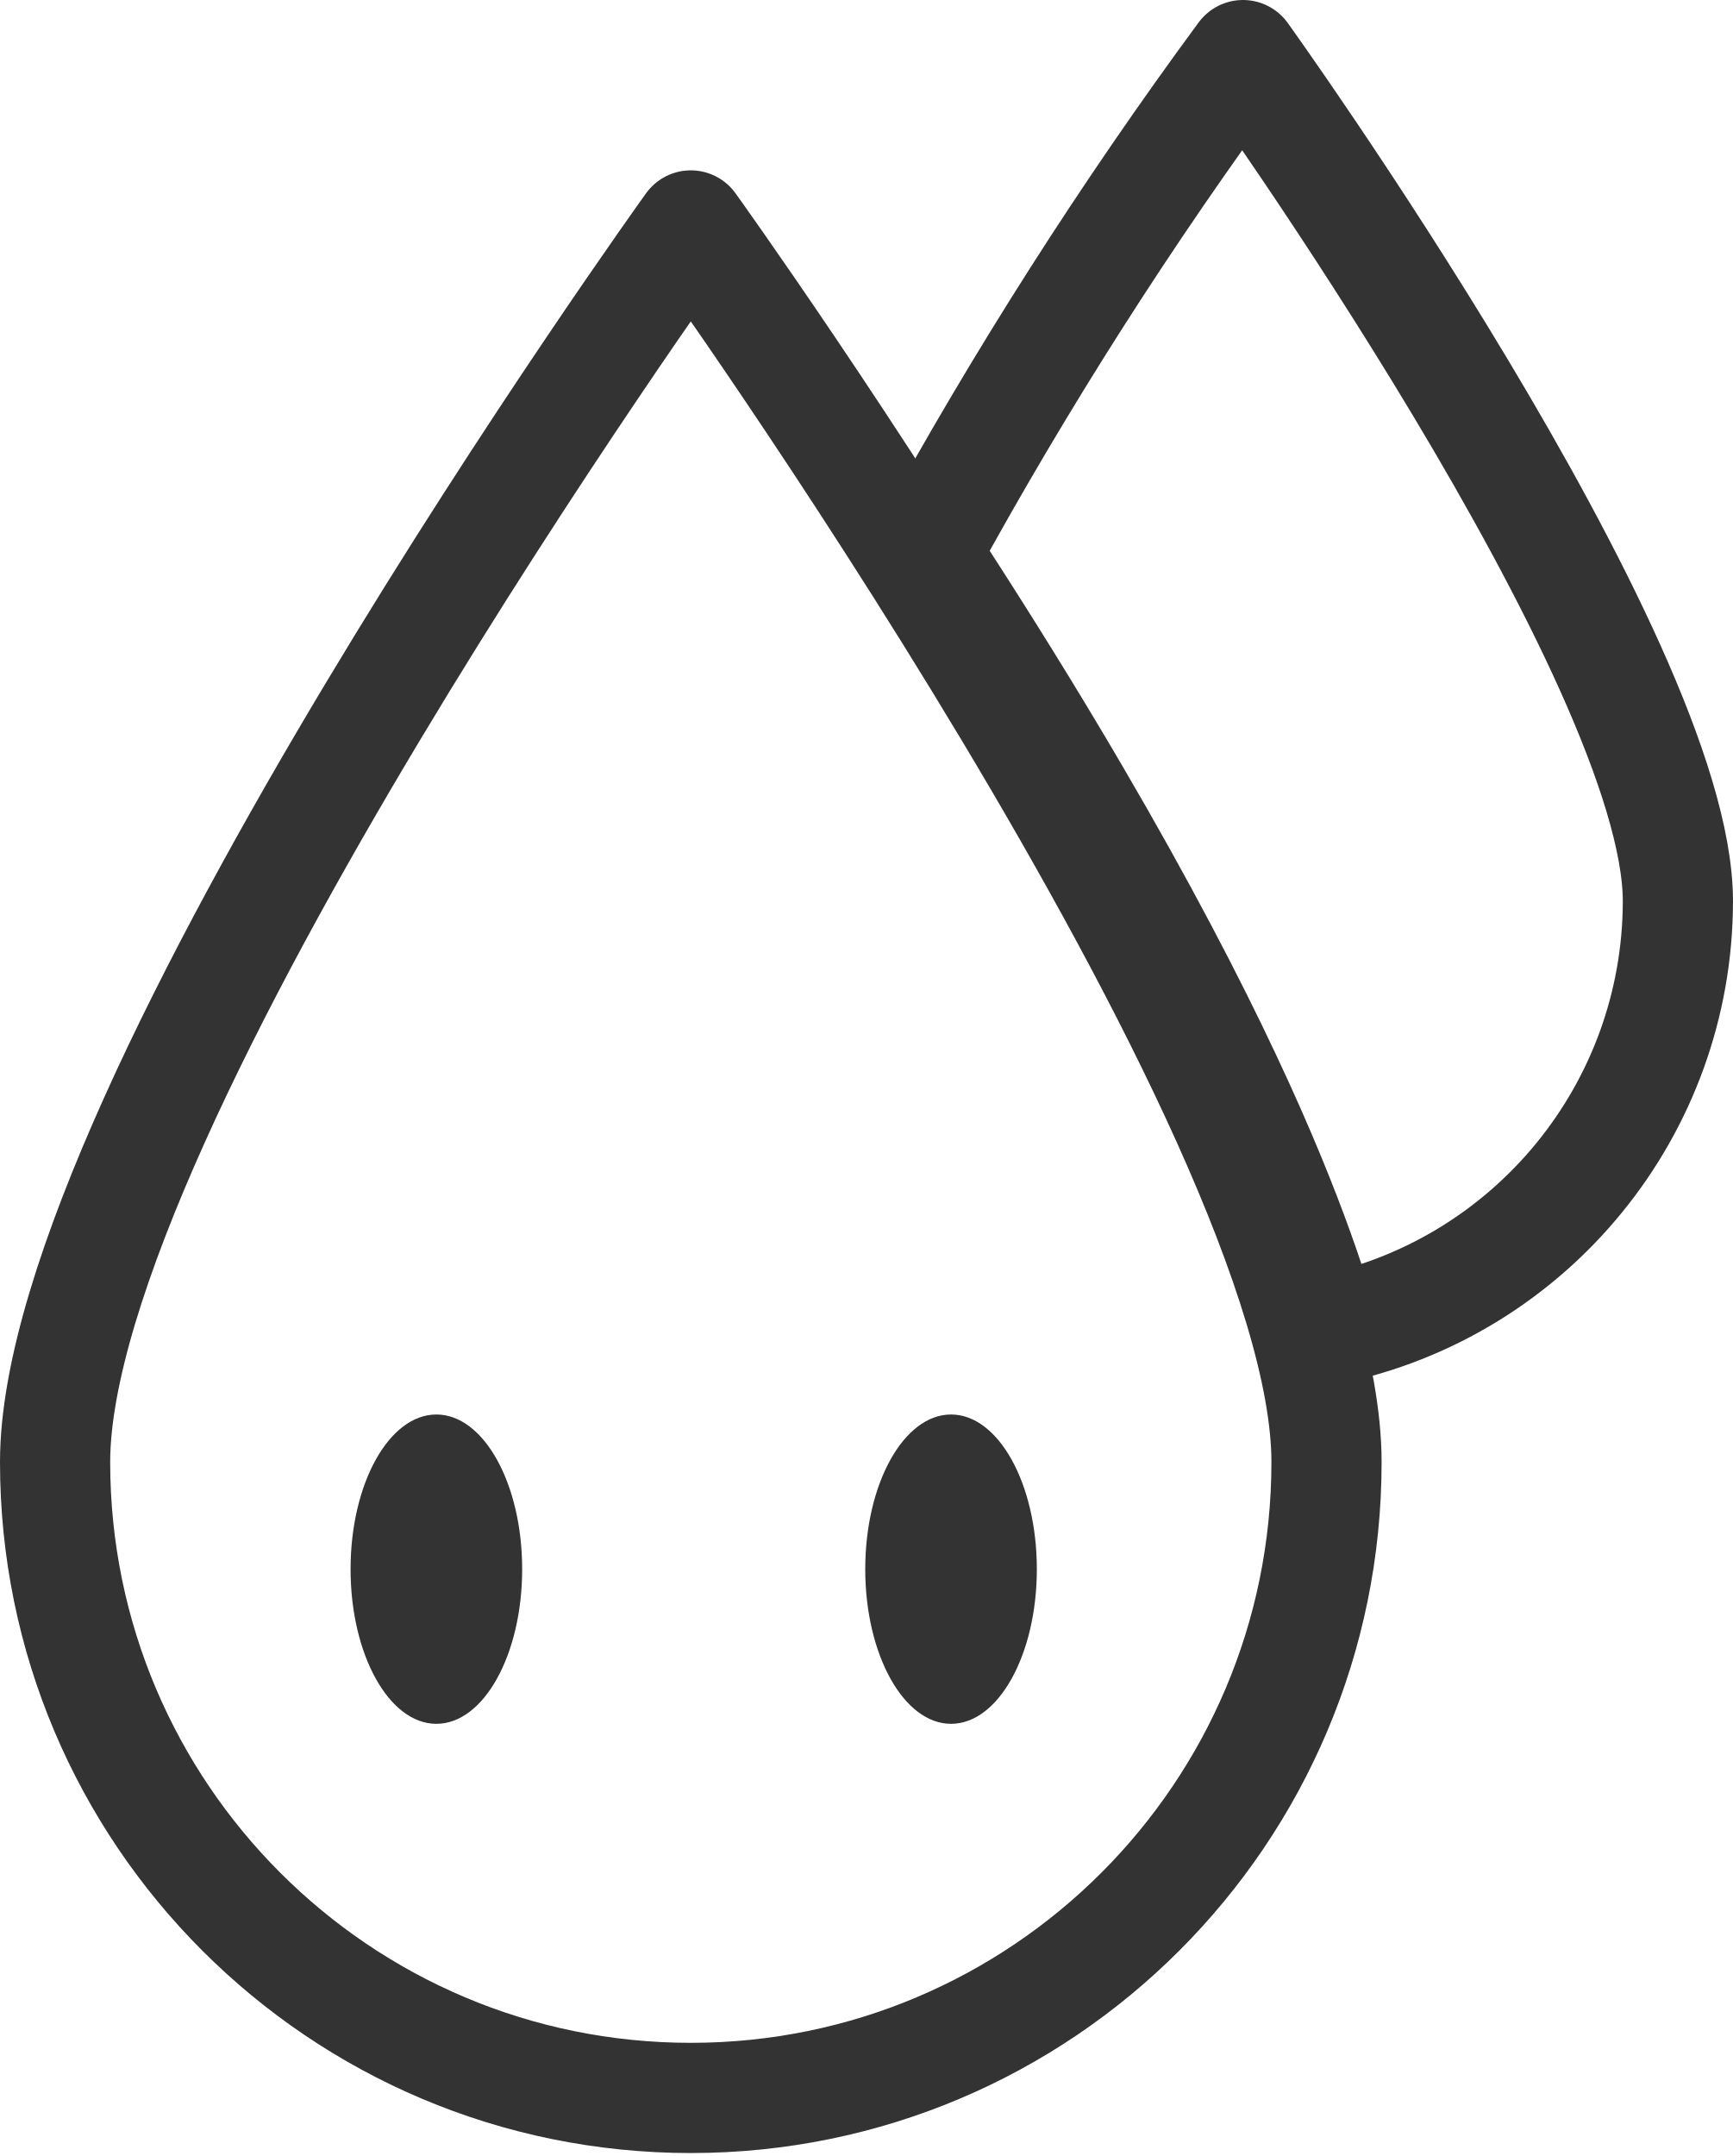
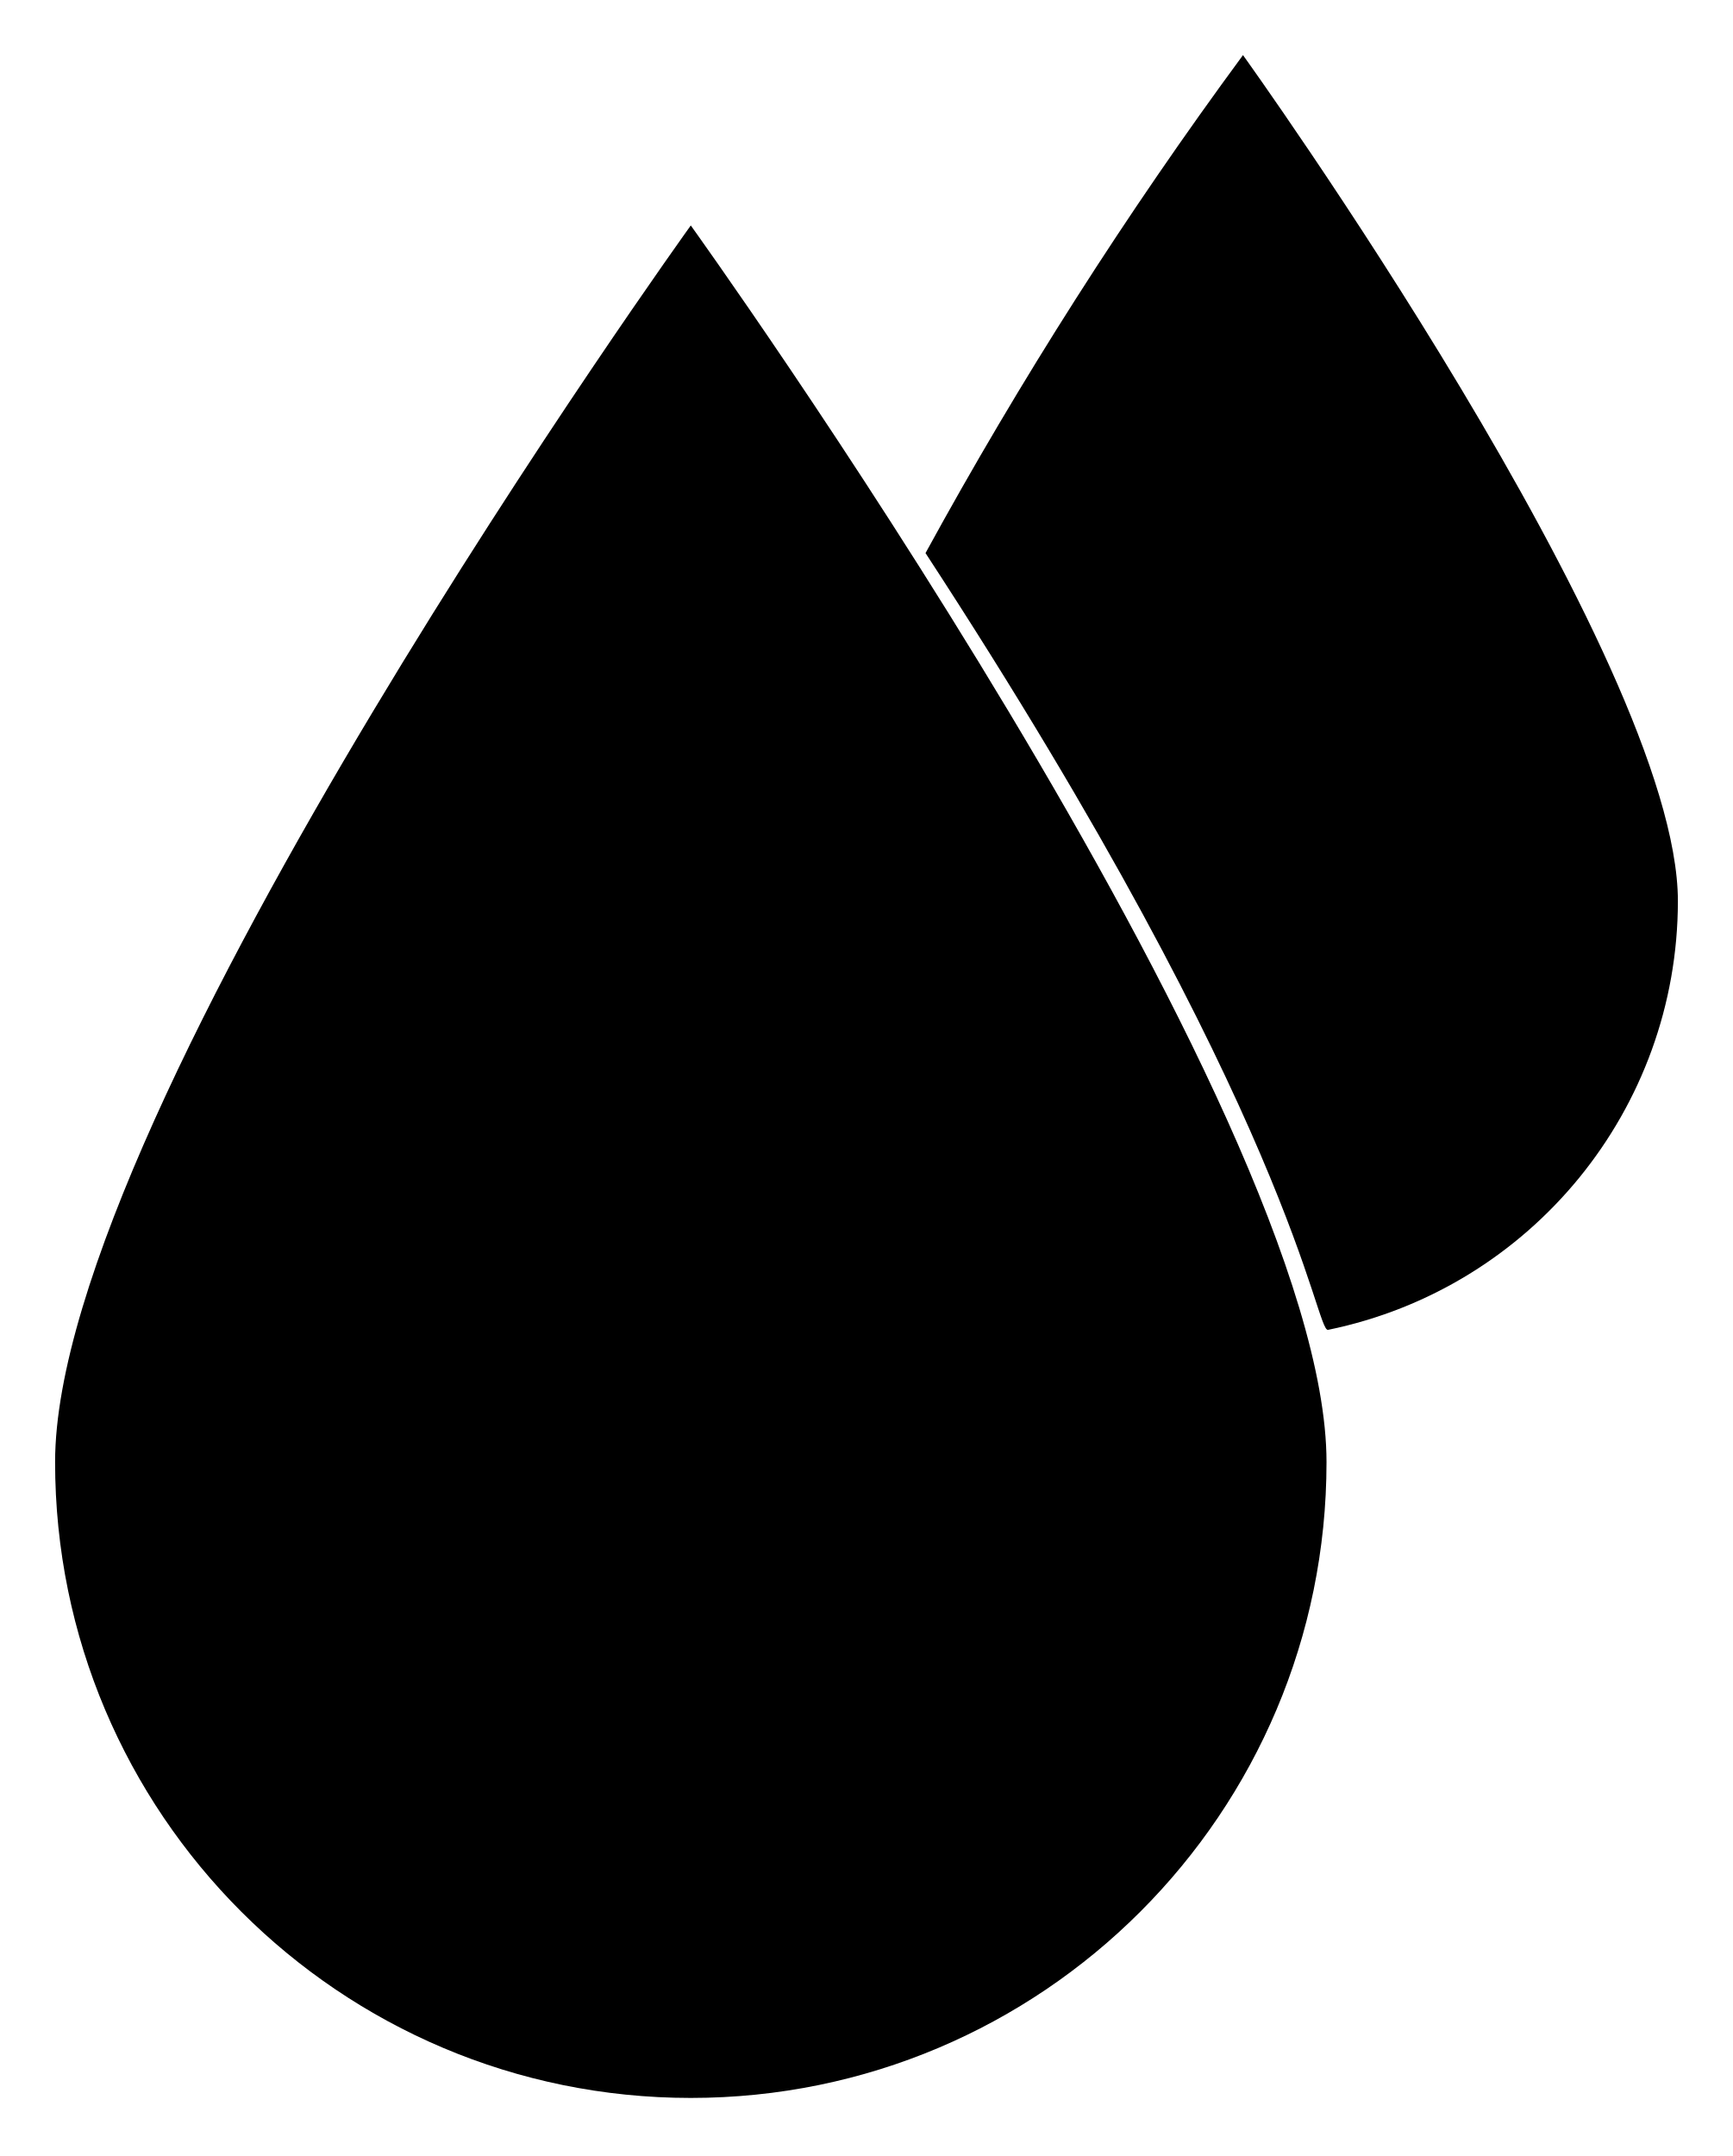
<svg xmlns="http://www.w3.org/2000/svg" viewBox="0 0 47.184 58.687">
-   <defs>
-     <style>.cls-1{fill:none;stroke:#333;stroke-linecap:round;stroke-linejoin:round;stroke-width:3px}.cls-2{fill:#333}</style>
-   </defs>
  <g id="DropLogo" transform="translate(-110 -117.205)">
    <path id="Tracé_1" data-name="Tracé 1" class="cls-1" d="M17.308-31.361S34.617-7.3 34.617 2.3A17.308 17.308 0 1 1 0 2.3c0-9.6 17.308-33.661 17.308-33.661z" transform="translate(111.5 154.703)" />
    <ellipse id="Ellipse_1" data-name="Ellipse 1" class="cls-2" cx="2.336" cy="4.21" rx="2.336" ry="4.21" transform="translate(119.545 155.708)" />
    <ellipse id="Ellipse_2" data-name="Ellipse 2" class="cls-2" cx="2.336" cy="4.21" rx="2.336" ry="4.21" transform="translate(133.558 155.708)" />
    <path id="Tracé_5" data-name="Tracé 5" class="cls-1" d="M14.806-31.361S26.647-14.9 26.647-8.33a11.925 11.925 0 0 1-9.524 11.668c-.344.074-.9-5.734-10.961-21.144a119.6 119.6 0 0 1 8.644-13.555z" transform="translate(129.037 150.066)" />
  </g>
</svg>
